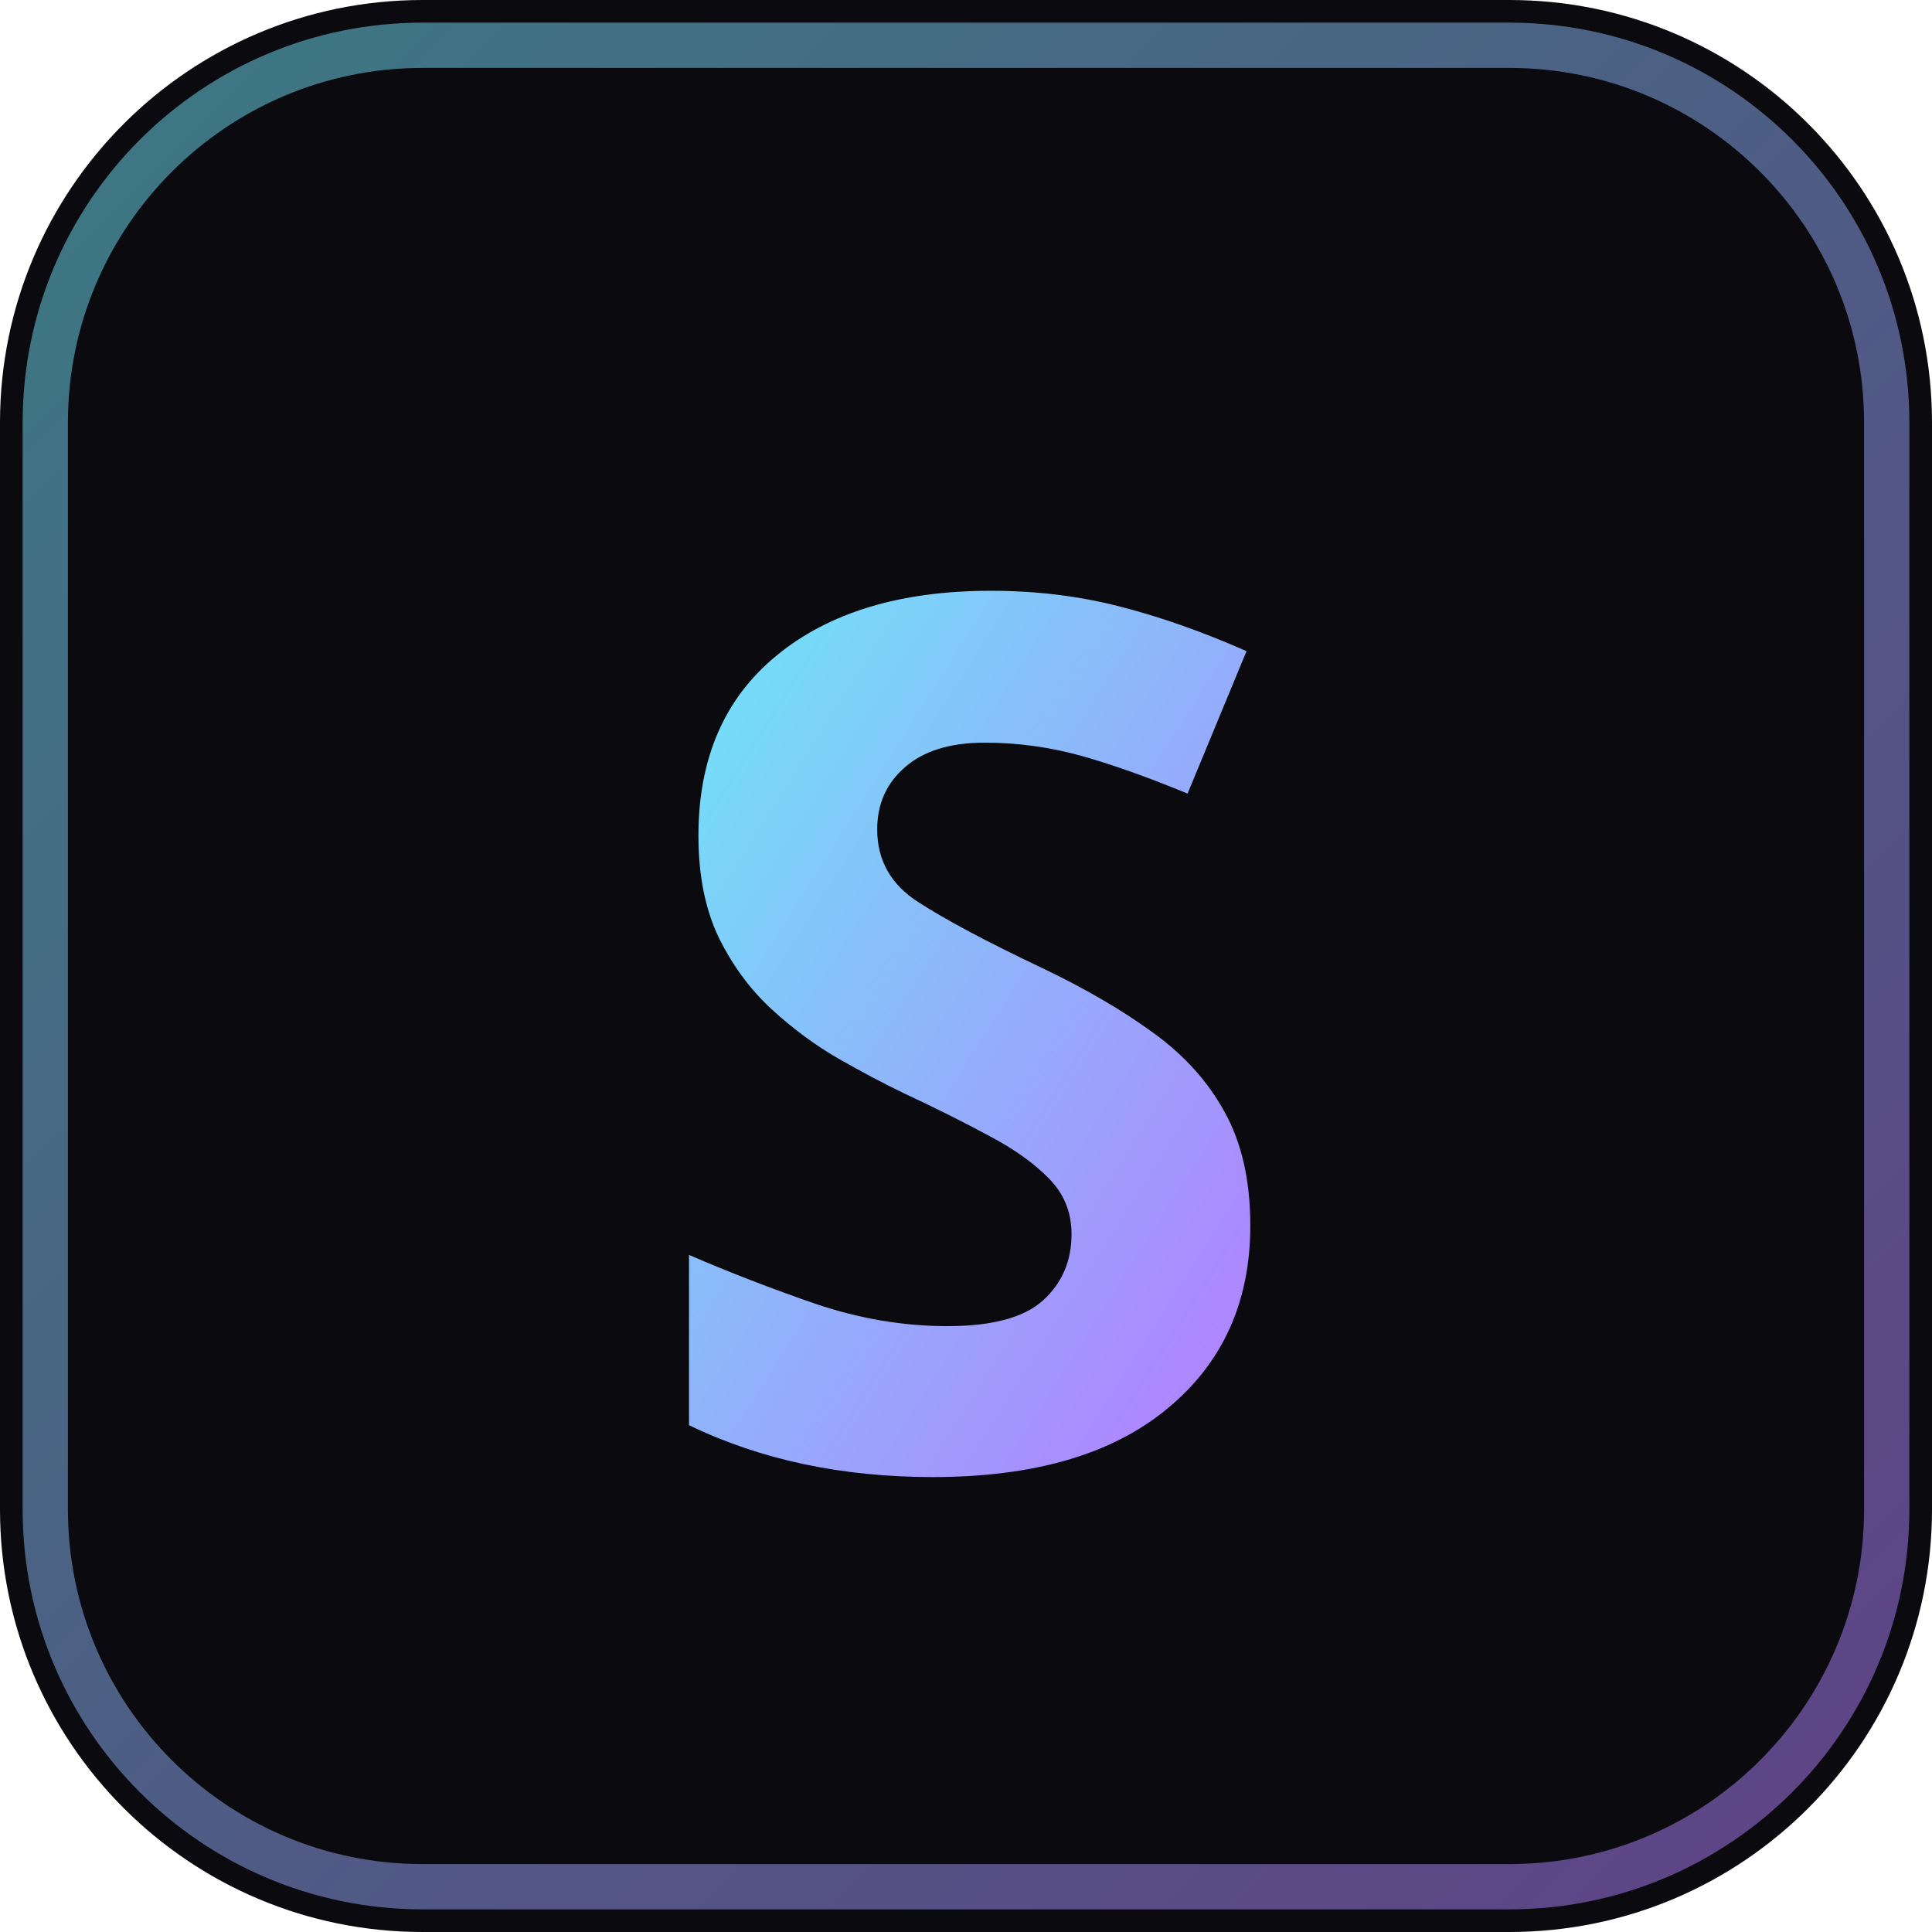
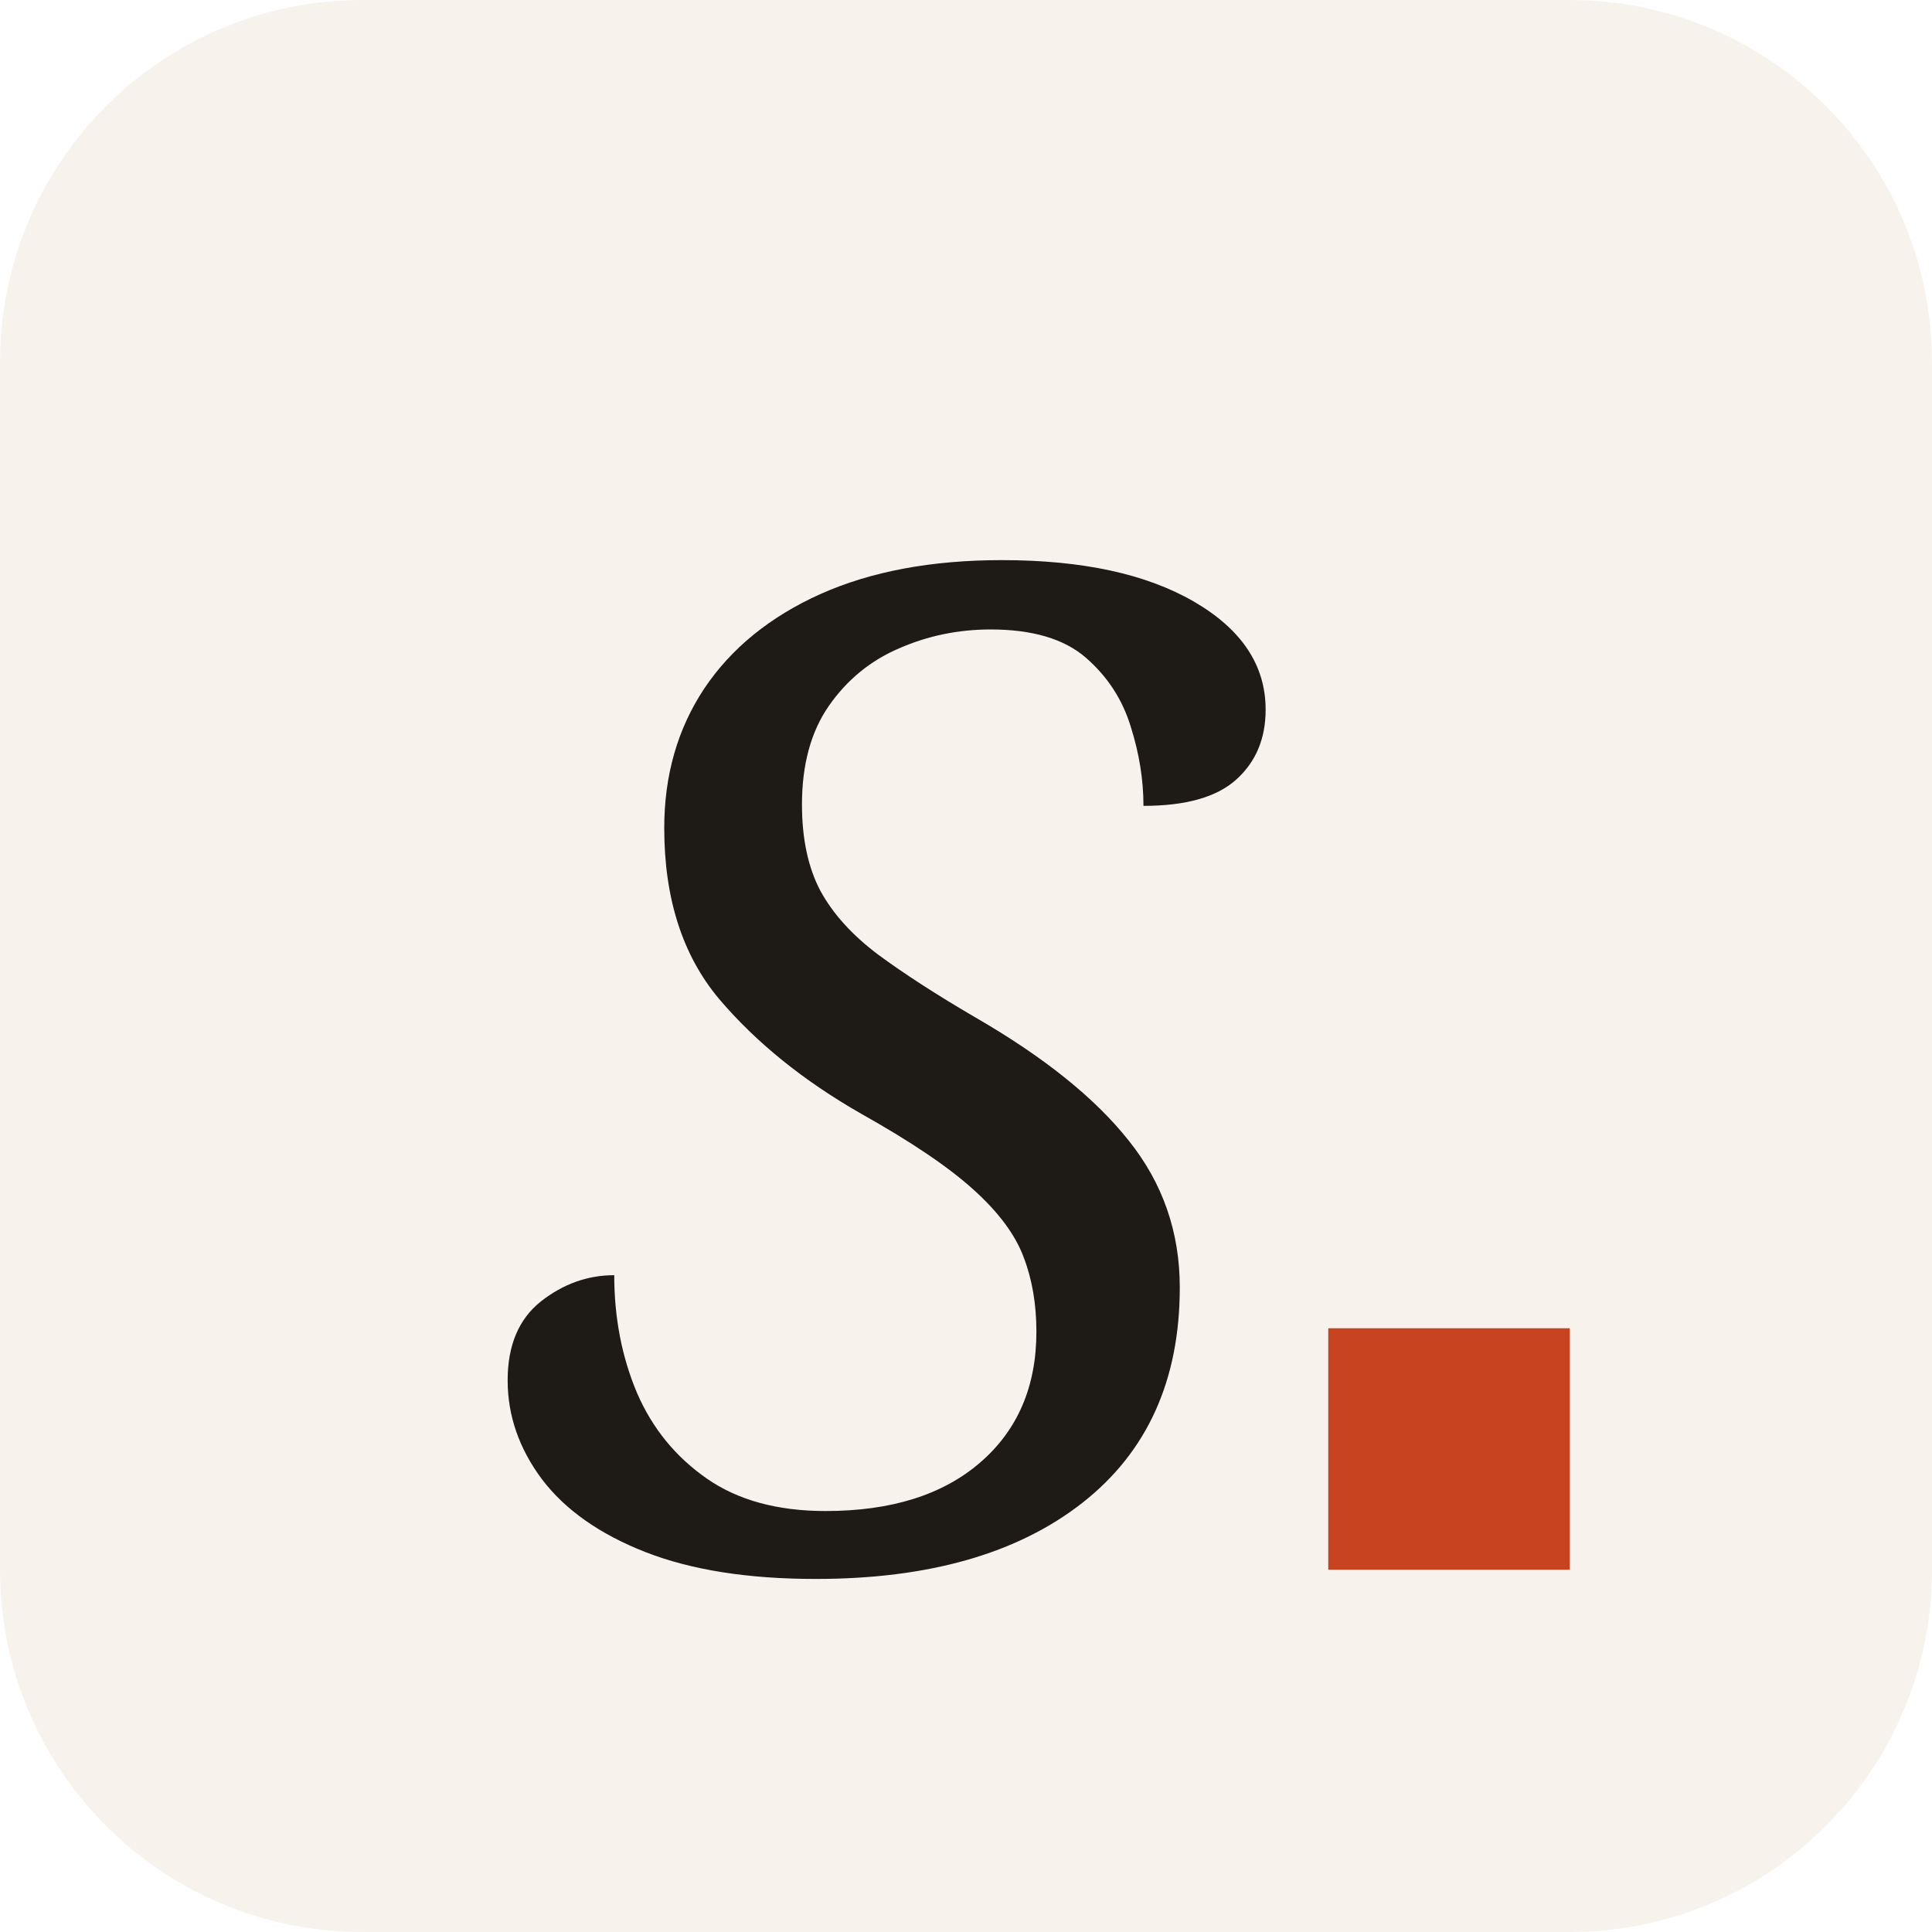
<svg xmlns="http://www.w3.org/2000/svg" width="64" height="64" viewBox="0 0 64 64">
-   <defs>
-     <linearGradient id="g" x1="0" y1="0" x2="1" y2="1">
-       <stop offset="0%" stop-color="#6EE7F7" />
-       <stop offset="100%" stop-color="#B57BFF" />
-     </linearGradient>
-   </defs>
-   <rect width="64" height="64" rx="14" fill="#0A0A0F" />
-   <rect x="1.5" y="1.5" width="61" height="61" rx="12.5" fill="none" stroke="url(#g)" stroke-opacity="0.5" stroke-width="1.5" />
-   <text x="32" y="33" font-family="'Sora','Segoe UI',system-ui,sans-serif" font-size="40" font-weight="800" fill="url(#g)" text-anchor="middle" dominant-baseline="central" letter-spacing="-2">S</text>
+   <style>
+     .bg { fill: #F7F3EC; } .ink { fill: #1E1A15; } .mark { fill: #C8431F; }
+     @media (prefers-color-scheme: dark) { .bg { fill: #16130F; } .ink { fill: #F1ECE3; } .mark { fill: #EE7650; } }
+   </style>
+   <rect class="bg" width="64" height="64" rx="12" />
+   <text class="ink" x="29" y="34" font-family="'Instrument Serif',Georgia,serif" font-size="46" font-style="italic" text-anchor="middle" dominant-baseline="central">S</text>
+   <rect class="mark" x="44" y="44" width="8" height="8" />
</svg>
